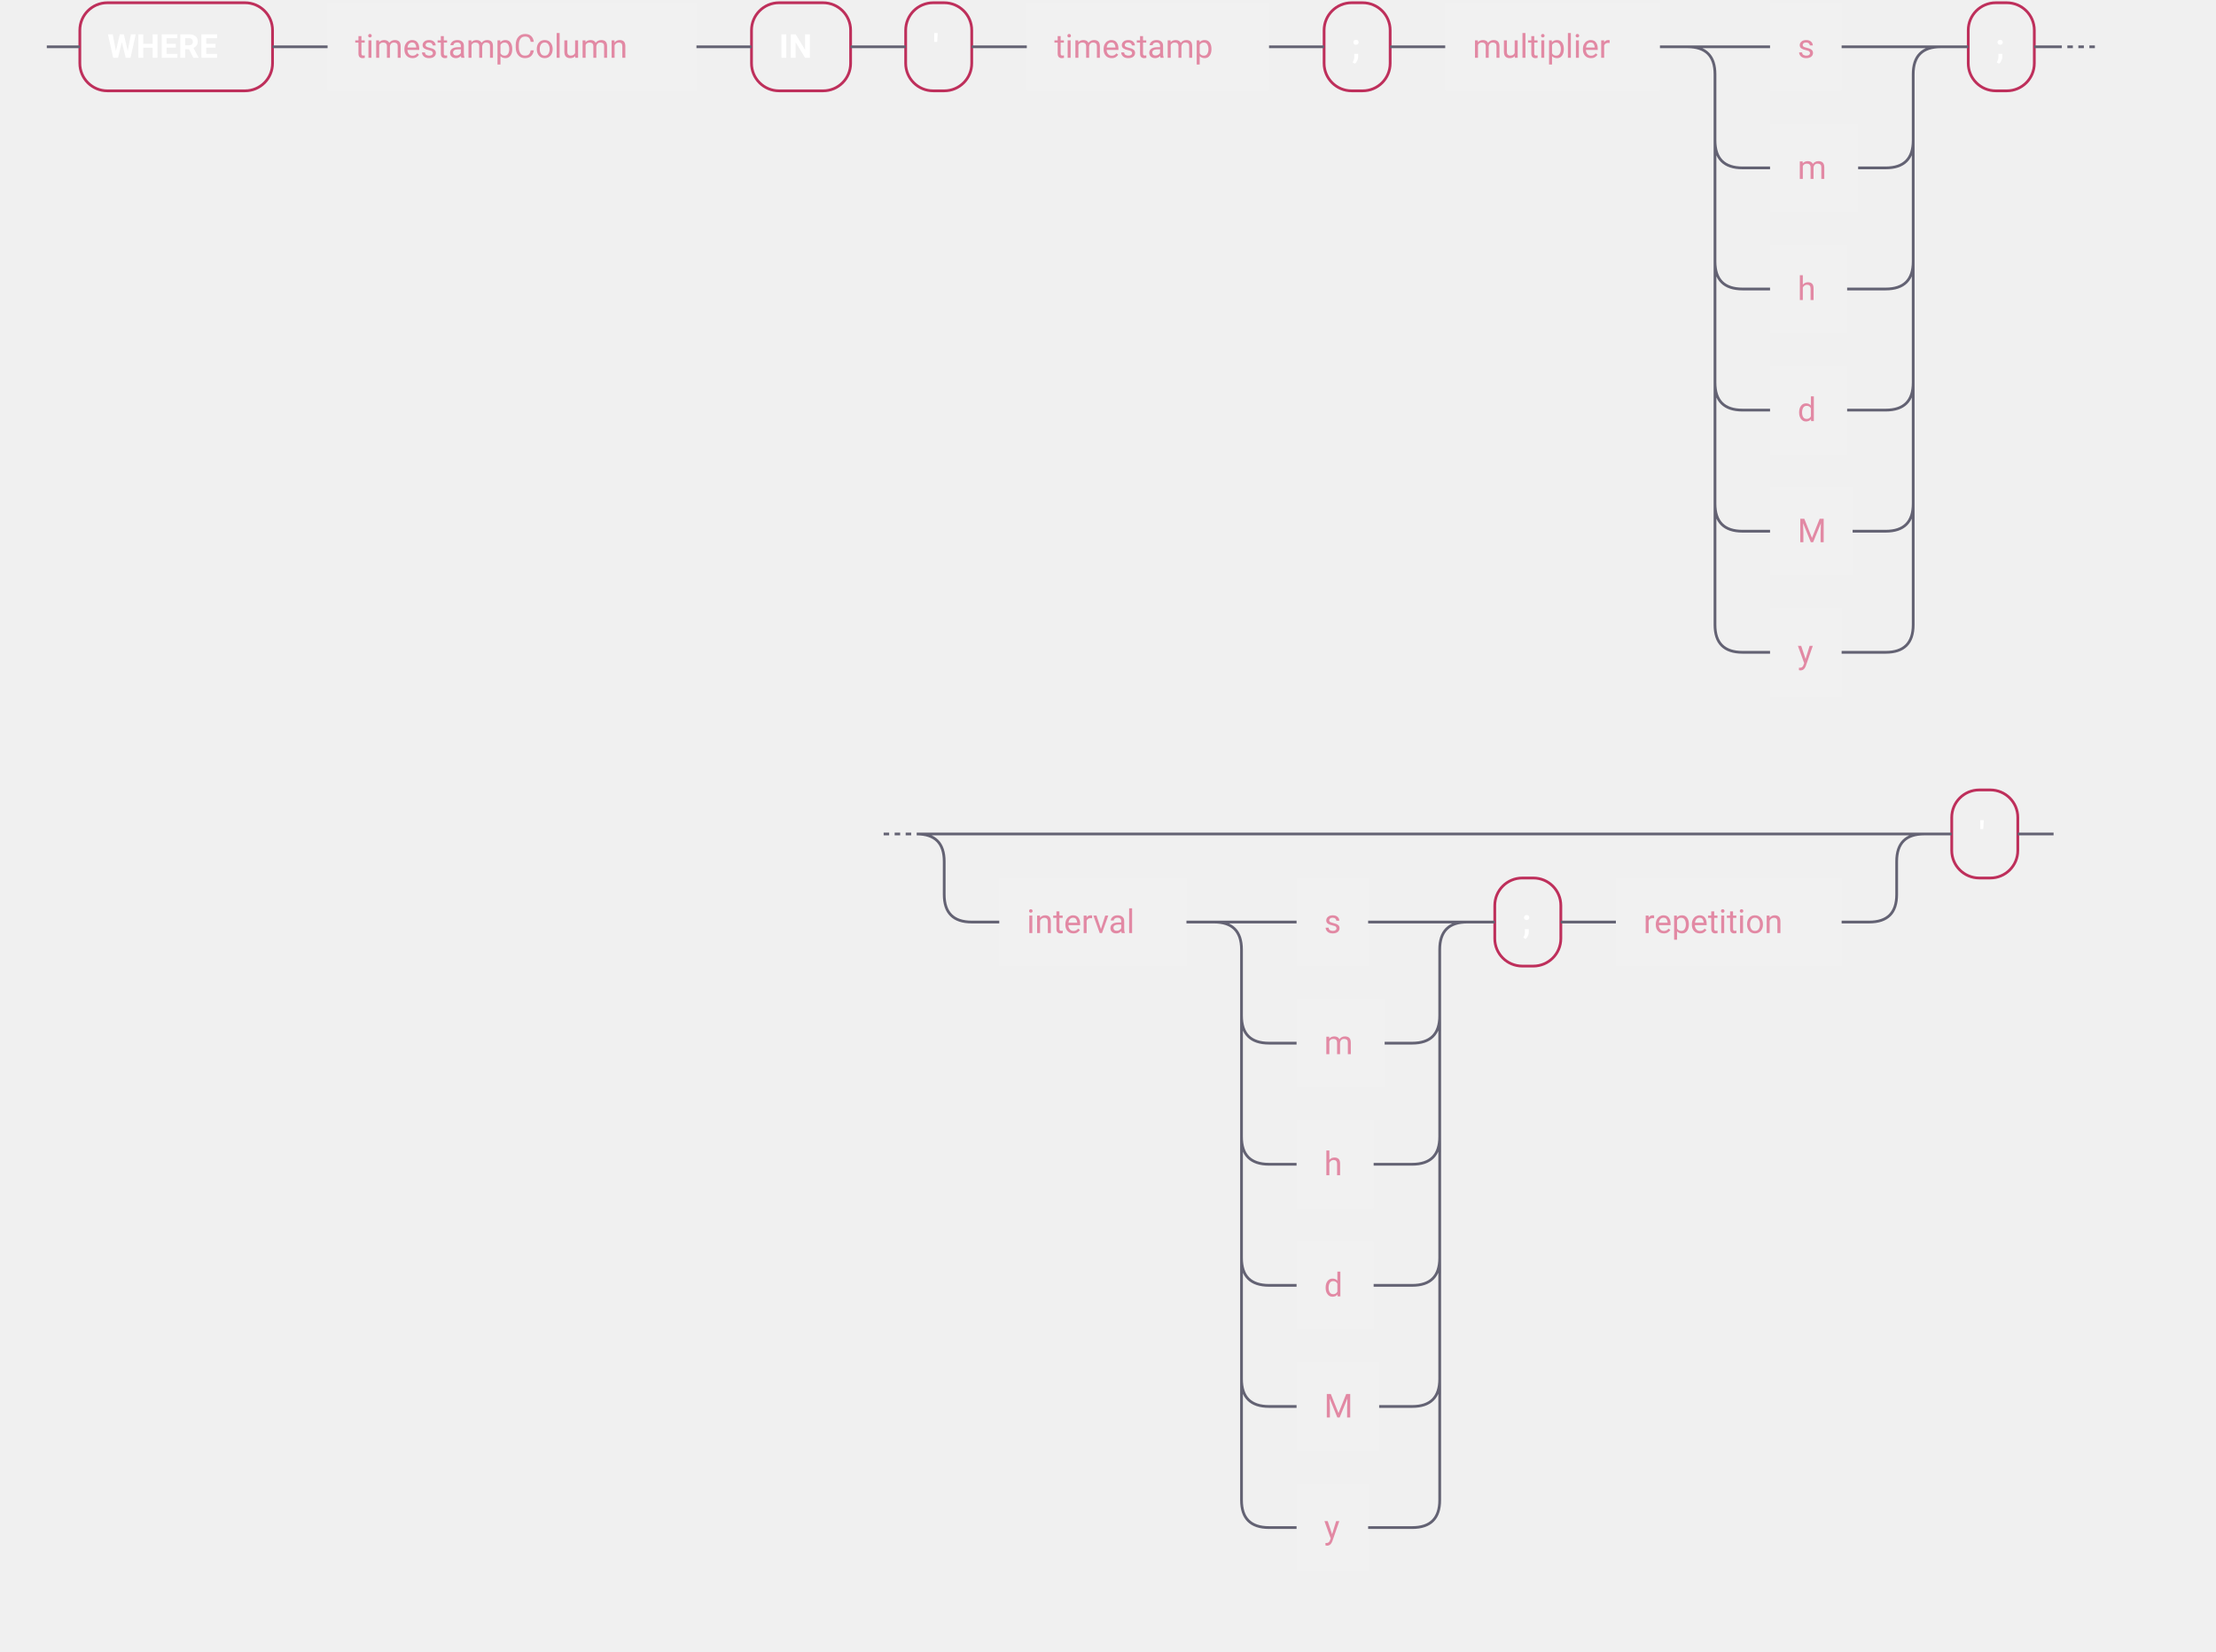
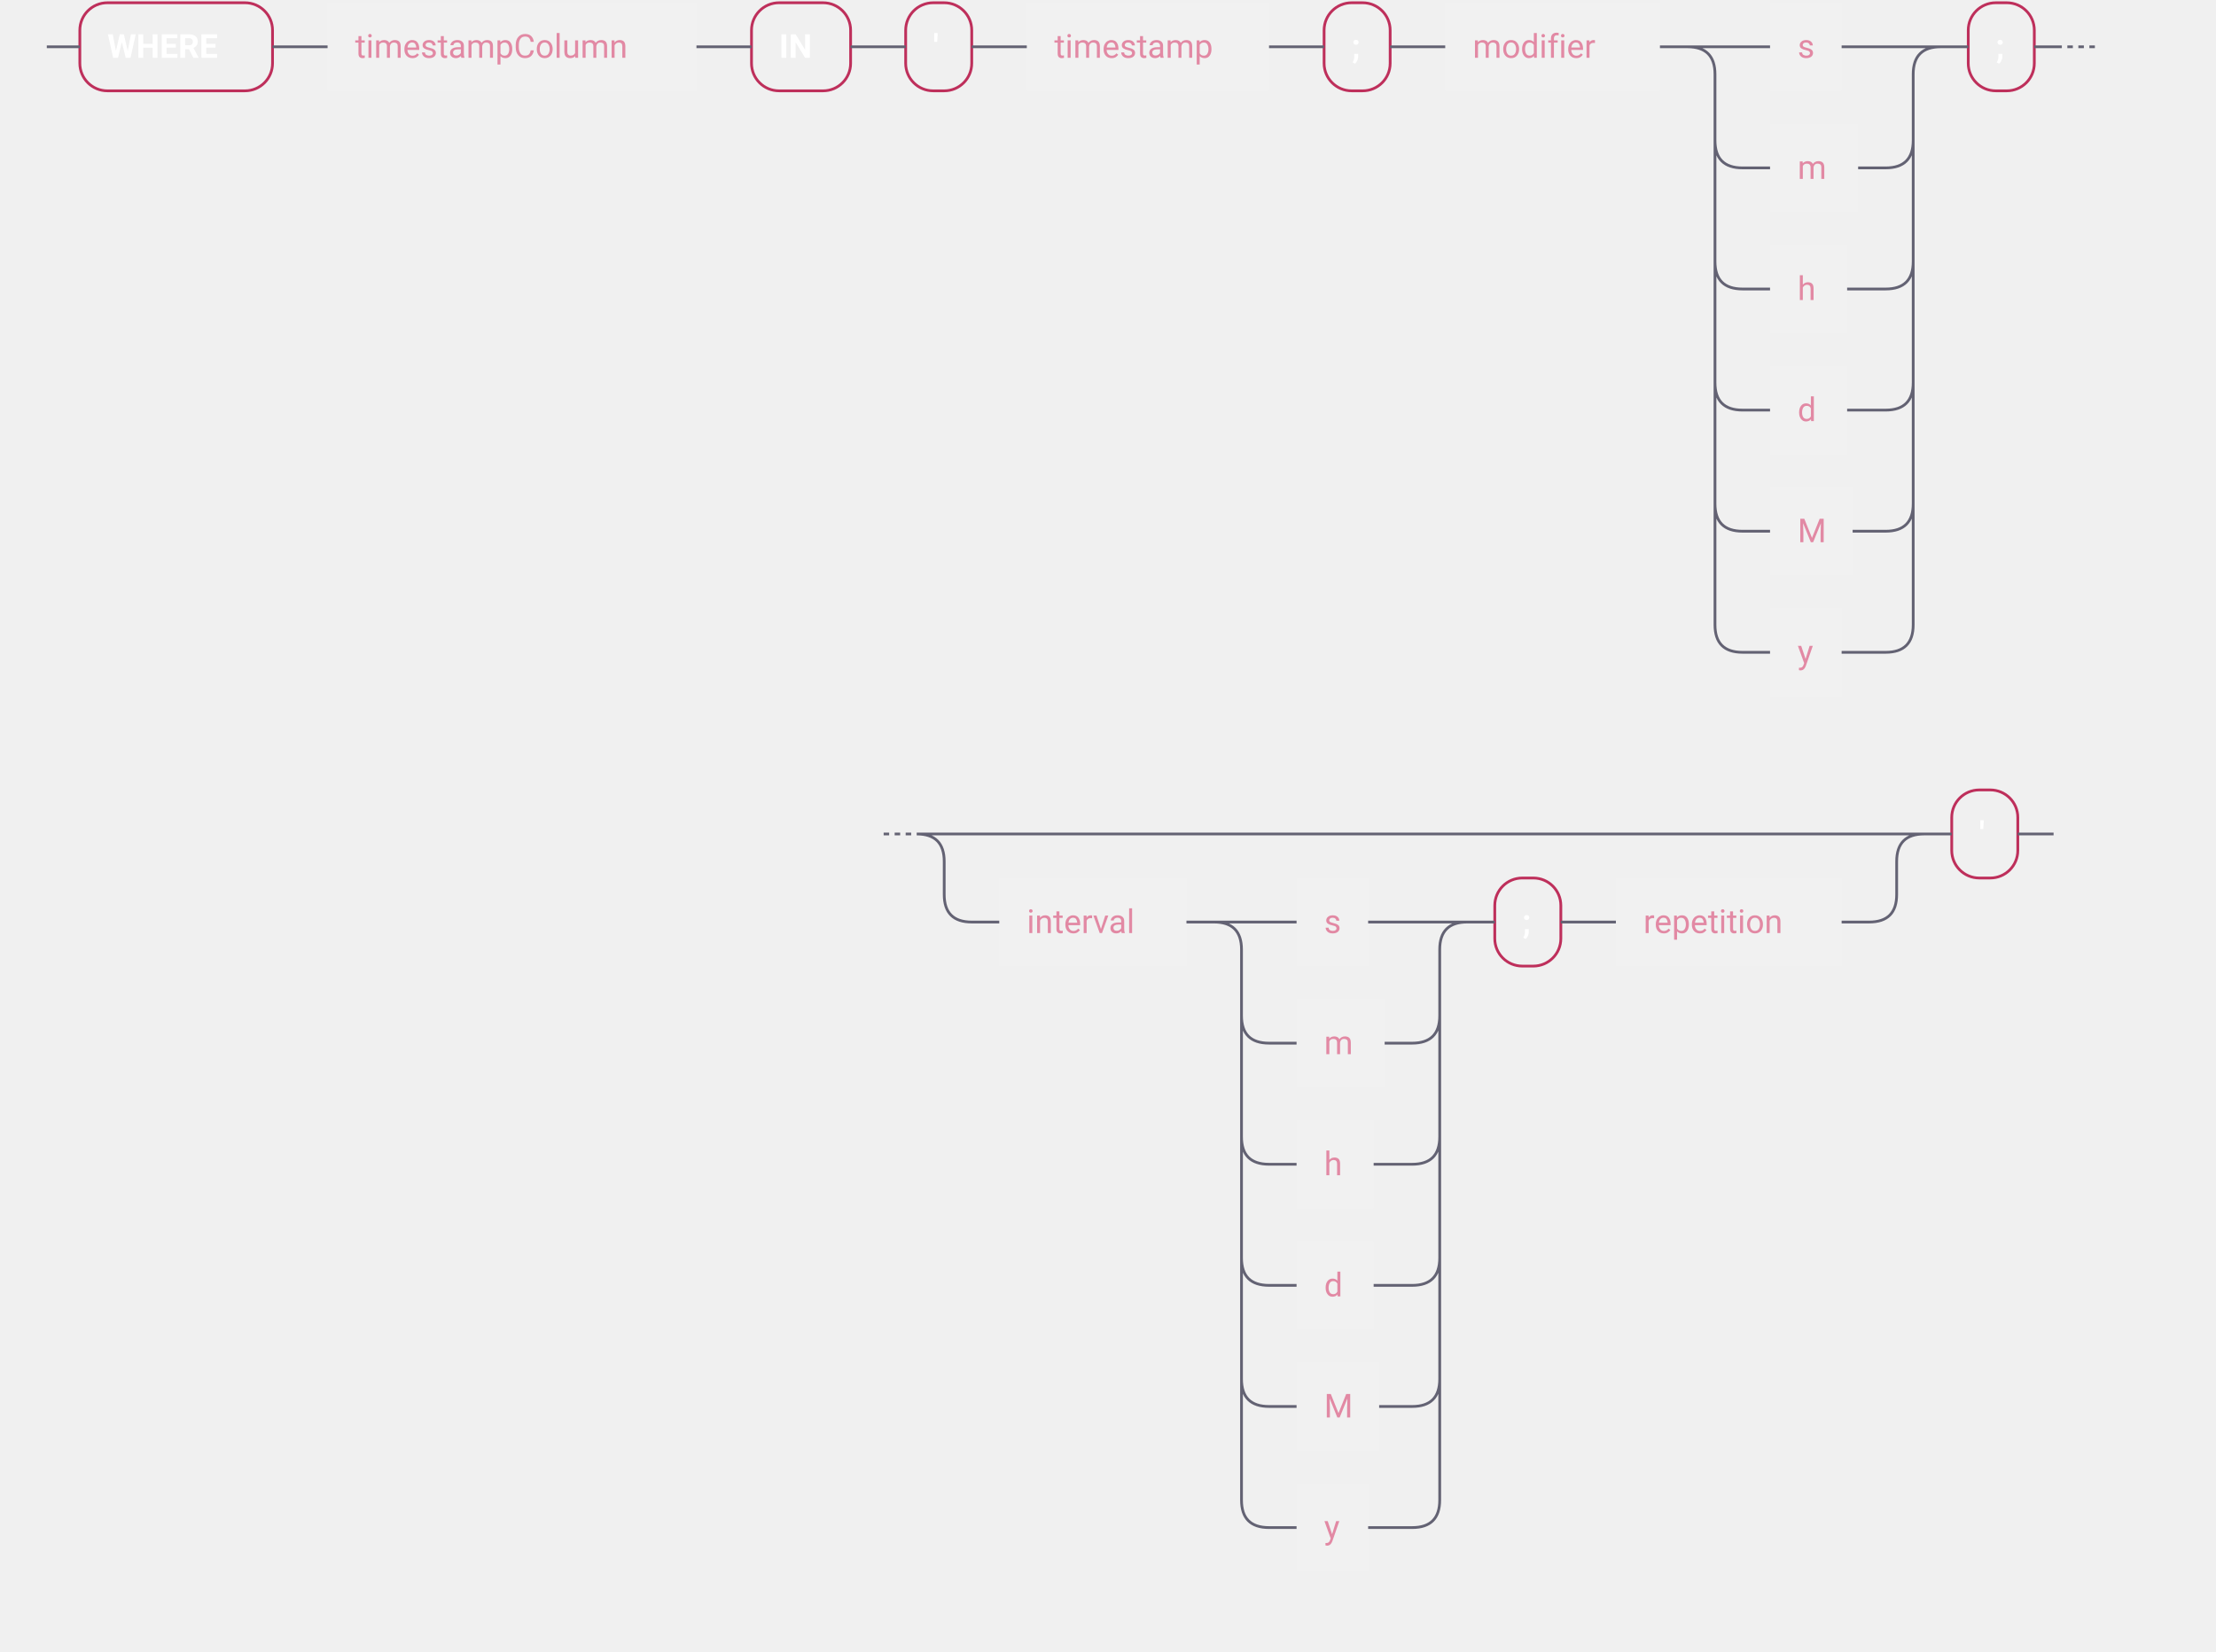
<svg xmlns="http://www.w3.org/2000/svg" xmlns:xlink="http://www.w3.org/1999/xlink" width="805" height="600">
  <defs>
    <style type="text/css">
            @namespace "http://www.w3.org/2000/svg";
                .line                 {fill: none; stroke: #636273;}
                .bold-line            {stroke: #636273; shape-rendering: crispEdges; stroke-width: 2; }
                .thin-line            {stroke: #636273; shape-rendering: crispEdges}
                .filled               {fill: #636273; stroke: none;}
                text.terminal         {font-family: -apple-system, BlinkMacSystemFont, "Segoe UI", Roboto, Ubuntu, Cantarell, Helvetica, sans-serif;
                font-size: 12px;
                fill: #ffffff;
                font-weight: bold;
                }
                text.nonterminal      {font-family: -apple-system, BlinkMacSystemFont, "Segoe UI", Roboto, Ubuntu, Cantarell, Helvetica, sans-serif;
                font-size: 12px;
                fill: #e289a4;
                font-weight: normal;
                }
                text.regexp           {font-family: -apple-system, BlinkMacSystemFont, "Segoe UI", Roboto, Ubuntu, Cantarell, Helvetica, sans-serif;
                font-size: 12px;
                fill: #00141F;
                font-weight: normal;
                }
                rect, circle, polygon {fill: none; stroke: none;}
                rect.terminal         {fill: none; stroke: #be2f5b;}
                rect.nonterminal      {fill: rgba(255,255,255,0.1); stroke: none;}
                rect.text             {fill: none; stroke: none;}
                polygon.regexp        {fill: #C7ECFF; stroke: #038cbc;}
        </style>
  </defs>
  <polygon points="9 17 1 13 1 21" />
  <polygon points="17 17 9 13 9 21" />
  <rect x="31" y="3" width="70" height="32" rx="10" />
  <rect x="29" y="1" width="70" height="32" class="terminal" rx="10" />
  <text class="terminal" x="39" y="21">WHERE</text>
  <a xlink:href="#timestampColumn" xlink:title="timestampColumn">
    <rect x="121" y="3" width="134" height="32" />
    <rect x="119" y="1" width="134" height="32" class="nonterminal" />
    <text class="nonterminal" x="129" y="21">timestampColumn</text>
  </a>
  <rect x="275" y="3" width="36" height="32" rx="10" />
  <rect x="273" y="1" width="36" height="32" class="terminal" rx="10" />
  <text class="terminal" x="283" y="21">IN</text>
  <rect x="331" y="3" width="24" height="32" rx="10" />
  <rect x="329" y="1" width="24" height="32" class="terminal" rx="10" />
  <text class="terminal" x="339" y="21">'</text>
  <a xlink:href="#timestamp" xlink:title="timestamp">
    <rect x="375" y="3" width="88" height="32" />
    <rect x="373" y="1" width="88" height="32" class="nonterminal" />
    <text class="nonterminal" x="383" y="21">timestamp</text>
  </a>
  <rect x="483" y="3" width="24" height="32" rx="10" />
  <rect x="481" y="1" width="24" height="32" class="terminal" rx="10" />
  <text class="terminal" x="491" y="21">;</text>
-   <a xlink:href="#multiplier" xlink:title="multiplier">
+   <a xlink:href="#modifier" xlink:title="modifier">
    <rect x="527" y="3" width="78" height="32" />
    <rect x="525" y="1" width="78" height="32" class="nonterminal" />
-     <text class="nonterminal" x="535" y="21">multiplier</text>
+     <text class="nonterminal" x="535" y="21">modifier</text>
  </a>
  <a xlink:href="#s" xlink:title="s">
    <rect x="645" y="3" width="26" height="32" />
    <rect x="643" y="1" width="26" height="32" class="nonterminal" />
    <text class="nonterminal" x="653" y="21">s</text>
  </a>
  <a xlink:href="#m" xlink:title="m">
    <rect x="645" y="47" width="32" height="32" />
    <rect x="643" y="45" width="32" height="32" class="nonterminal" />
    <text class="nonterminal" x="653" y="65">m</text>
  </a>
  <a xlink:href="#h" xlink:title="h">
    <rect x="645" y="91" width="28" height="32" />
    <rect x="643" y="89" width="28" height="32" class="nonterminal" />
    <text class="nonterminal" x="653" y="109">h</text>
  </a>
  <a xlink:href="#d" xlink:title="d">
    <rect x="645" y="135" width="28" height="32" />
    <rect x="643" y="133" width="28" height="32" class="nonterminal" />
    <text class="nonterminal" x="653" y="153">d</text>
  </a>
  <a xlink:href="#M" xlink:title="M">
    <rect x="645" y="179" width="30" height="32" />
    <rect x="643" y="177" width="30" height="32" class="nonterminal" />
    <text class="nonterminal" x="653" y="197">M</text>
  </a>
  <a xlink:href="#y" xlink:title="y">
    <rect x="645" y="223" width="26" height="32" />
    <rect x="643" y="221" width="26" height="32" class="nonterminal" />
    <text class="nonterminal" x="653" y="241">y</text>
  </a>
  <rect x="717" y="3" width="24" height="32" rx="10" />
  <rect x="715" y="1" width="24" height="32" class="terminal" rx="10" />
  <text class="terminal" x="725" y="21">;</text>
  <a xlink:href="#interval" xlink:title="interval">
    <rect x="365" y="321" width="68" height="32" />
    <rect x="363" y="319" width="68" height="32" class="nonterminal" />
    <text class="nonterminal" x="373" y="339">interval</text>
  </a>
  <a xlink:href="#s" xlink:title="s">
    <rect x="473" y="321" width="26" height="32" />
    <rect x="471" y="319" width="26" height="32" class="nonterminal" />
    <text class="nonterminal" x="481" y="339">s</text>
  </a>
  <a xlink:href="#m" xlink:title="m">
    <rect x="473" y="365" width="32" height="32" />
    <rect x="471" y="363" width="32" height="32" class="nonterminal" />
    <text class="nonterminal" x="481" y="383">m</text>
  </a>
  <a xlink:href="#h" xlink:title="h">
    <rect x="473" y="409" width="28" height="32" />
    <rect x="471" y="407" width="28" height="32" class="nonterminal" />
    <text class="nonterminal" x="481" y="427">h</text>
  </a>
  <a xlink:href="#d" xlink:title="d">
    <rect x="473" y="453" width="28" height="32" />
    <rect x="471" y="451" width="28" height="32" class="nonterminal" />
    <text class="nonterminal" x="481" y="471">d</text>
  </a>
  <a xlink:href="#M" xlink:title="M">
    <rect x="473" y="497" width="30" height="32" />
    <rect x="471" y="495" width="30" height="32" class="nonterminal" />
    <text class="nonterminal" x="481" y="515">M</text>
  </a>
  <a xlink:href="#y" xlink:title="y">
    <rect x="473" y="541" width="26" height="32" />
    <rect x="471" y="539" width="26" height="32" class="nonterminal" />
    <text class="nonterminal" x="481" y="559">y</text>
  </a>
  <rect x="545" y="321" width="24" height="32" rx="10" />
  <rect x="543" y="319" width="24" height="32" class="terminal" rx="10" />
  <text class="terminal" x="553" y="339">;</text>
  <a xlink:href="#repetition" xlink:title="repetition">
    <rect x="589" y="321" width="82" height="32" />
    <rect x="587" y="319" width="82" height="32" class="nonterminal" />
    <text class="nonterminal" x="597" y="339">repetition</text>
  </a>
  <rect x="711" y="289" width="24" height="32" rx="10" />
  <rect x="709" y="287" width="24" height="32" class="terminal" rx="10" />
  <text class="terminal" x="719" y="307">'</text>
  <path class="line" d="m17 17 h2 m0 0 h10 m70 0 h10 m0 0 h10 m134 0 h10 m0 0 h10 m36 0 h10 m0 0 h10 m24 0 h10 m0 0 h10 m88 0 h10 m0 0 h10 m24 0 h10 m0 0 h10 m78 0 h10 m20 0 h10 m26 0 h10 m0 0 h6 m-72 0 h20 m52 0 h20 m-92 0 q10 0 10 10 m72 0 q0 -10 10 -10 m-82 10 v24 m72 0 v-24 m-72 24 q0 10 10 10 m52 0 q10 0 10 -10 m-62 10 h10 m32 0 h10 m-62 -10 v20 m72 0 v-20 m-72 20 v24 m72 0 v-24 m-72 24 q0 10 10 10 m52 0 q10 0 10 -10 m-62 10 h10 m28 0 h10 m0 0 h4 m-62 -10 v20 m72 0 v-20 m-72 20 v24 m72 0 v-24 m-72 24 q0 10 10 10 m52 0 q10 0 10 -10 m-62 10 h10 m28 0 h10 m0 0 h4 m-62 -10 v20 m72 0 v-20 m-72 20 v24 m72 0 v-24 m-72 24 q0 10 10 10 m52 0 q10 0 10 -10 m-62 10 h10 m30 0 h10 m0 0 h2 m-62 -10 v20 m72 0 v-20 m-72 20 v24 m72 0 v-24 m-72 24 q0 10 10 10 m52 0 q10 0 10 -10 m-62 10 h10 m26 0 h10 m0 0 h6 m20 -220 h10 m24 0 h10 m2 0 l2 0 m2 0 l2 0 m2 0 l2 0 m-440 286 l2 0 m2 0 l2 0 m2 0 l2 0 m22 0 h10 m0 0 h316 m-346 0 h20 m326 0 h20 m-366 0 q10 0 10 10 m346 0 q0 -10 10 -10 m-356 10 v12 m346 0 v-12 m-346 12 q0 10 10 10 m326 0 q10 0 10 -10 m-336 10 h10 m68 0 h10 m20 0 h10 m26 0 h10 m0 0 h6 m-72 0 h20 m52 0 h20 m-92 0 q10 0 10 10 m72 0 q0 -10 10 -10 m-82 10 v24 m72 0 v-24 m-72 24 q0 10 10 10 m52 0 q10 0 10 -10 m-62 10 h10 m32 0 h10 m-62 -10 v20 m72 0 v-20 m-72 20 v24 m72 0 v-24 m-72 24 q0 10 10 10 m52 0 q10 0 10 -10 m-62 10 h10 m28 0 h10 m0 0 h4 m-62 -10 v20 m72 0 v-20 m-72 20 v24 m72 0 v-24 m-72 24 q0 10 10 10 m52 0 q10 0 10 -10 m-62 10 h10 m28 0 h10 m0 0 h4 m-62 -10 v20 m72 0 v-20 m-72 20 v24 m72 0 v-24 m-72 24 q0 10 10 10 m52 0 q10 0 10 -10 m-62 10 h10 m30 0 h10 m0 0 h2 m-62 -10 v20 m72 0 v-20 m-72 20 v24 m72 0 v-24 m-72 24 q0 10 10 10 m52 0 q10 0 10 -10 m-62 10 h10 m26 0 h10 m0 0 h6 m20 -220 h10 m24 0 h10 m0 0 h10 m82 0 h10 m20 -32 h10 m24 0 h10 m3 0 h-3" />
  <polygon points="753 303 761 299 761 307" />
  <polygon points="753 303 745 299 745 307" />
</svg>
